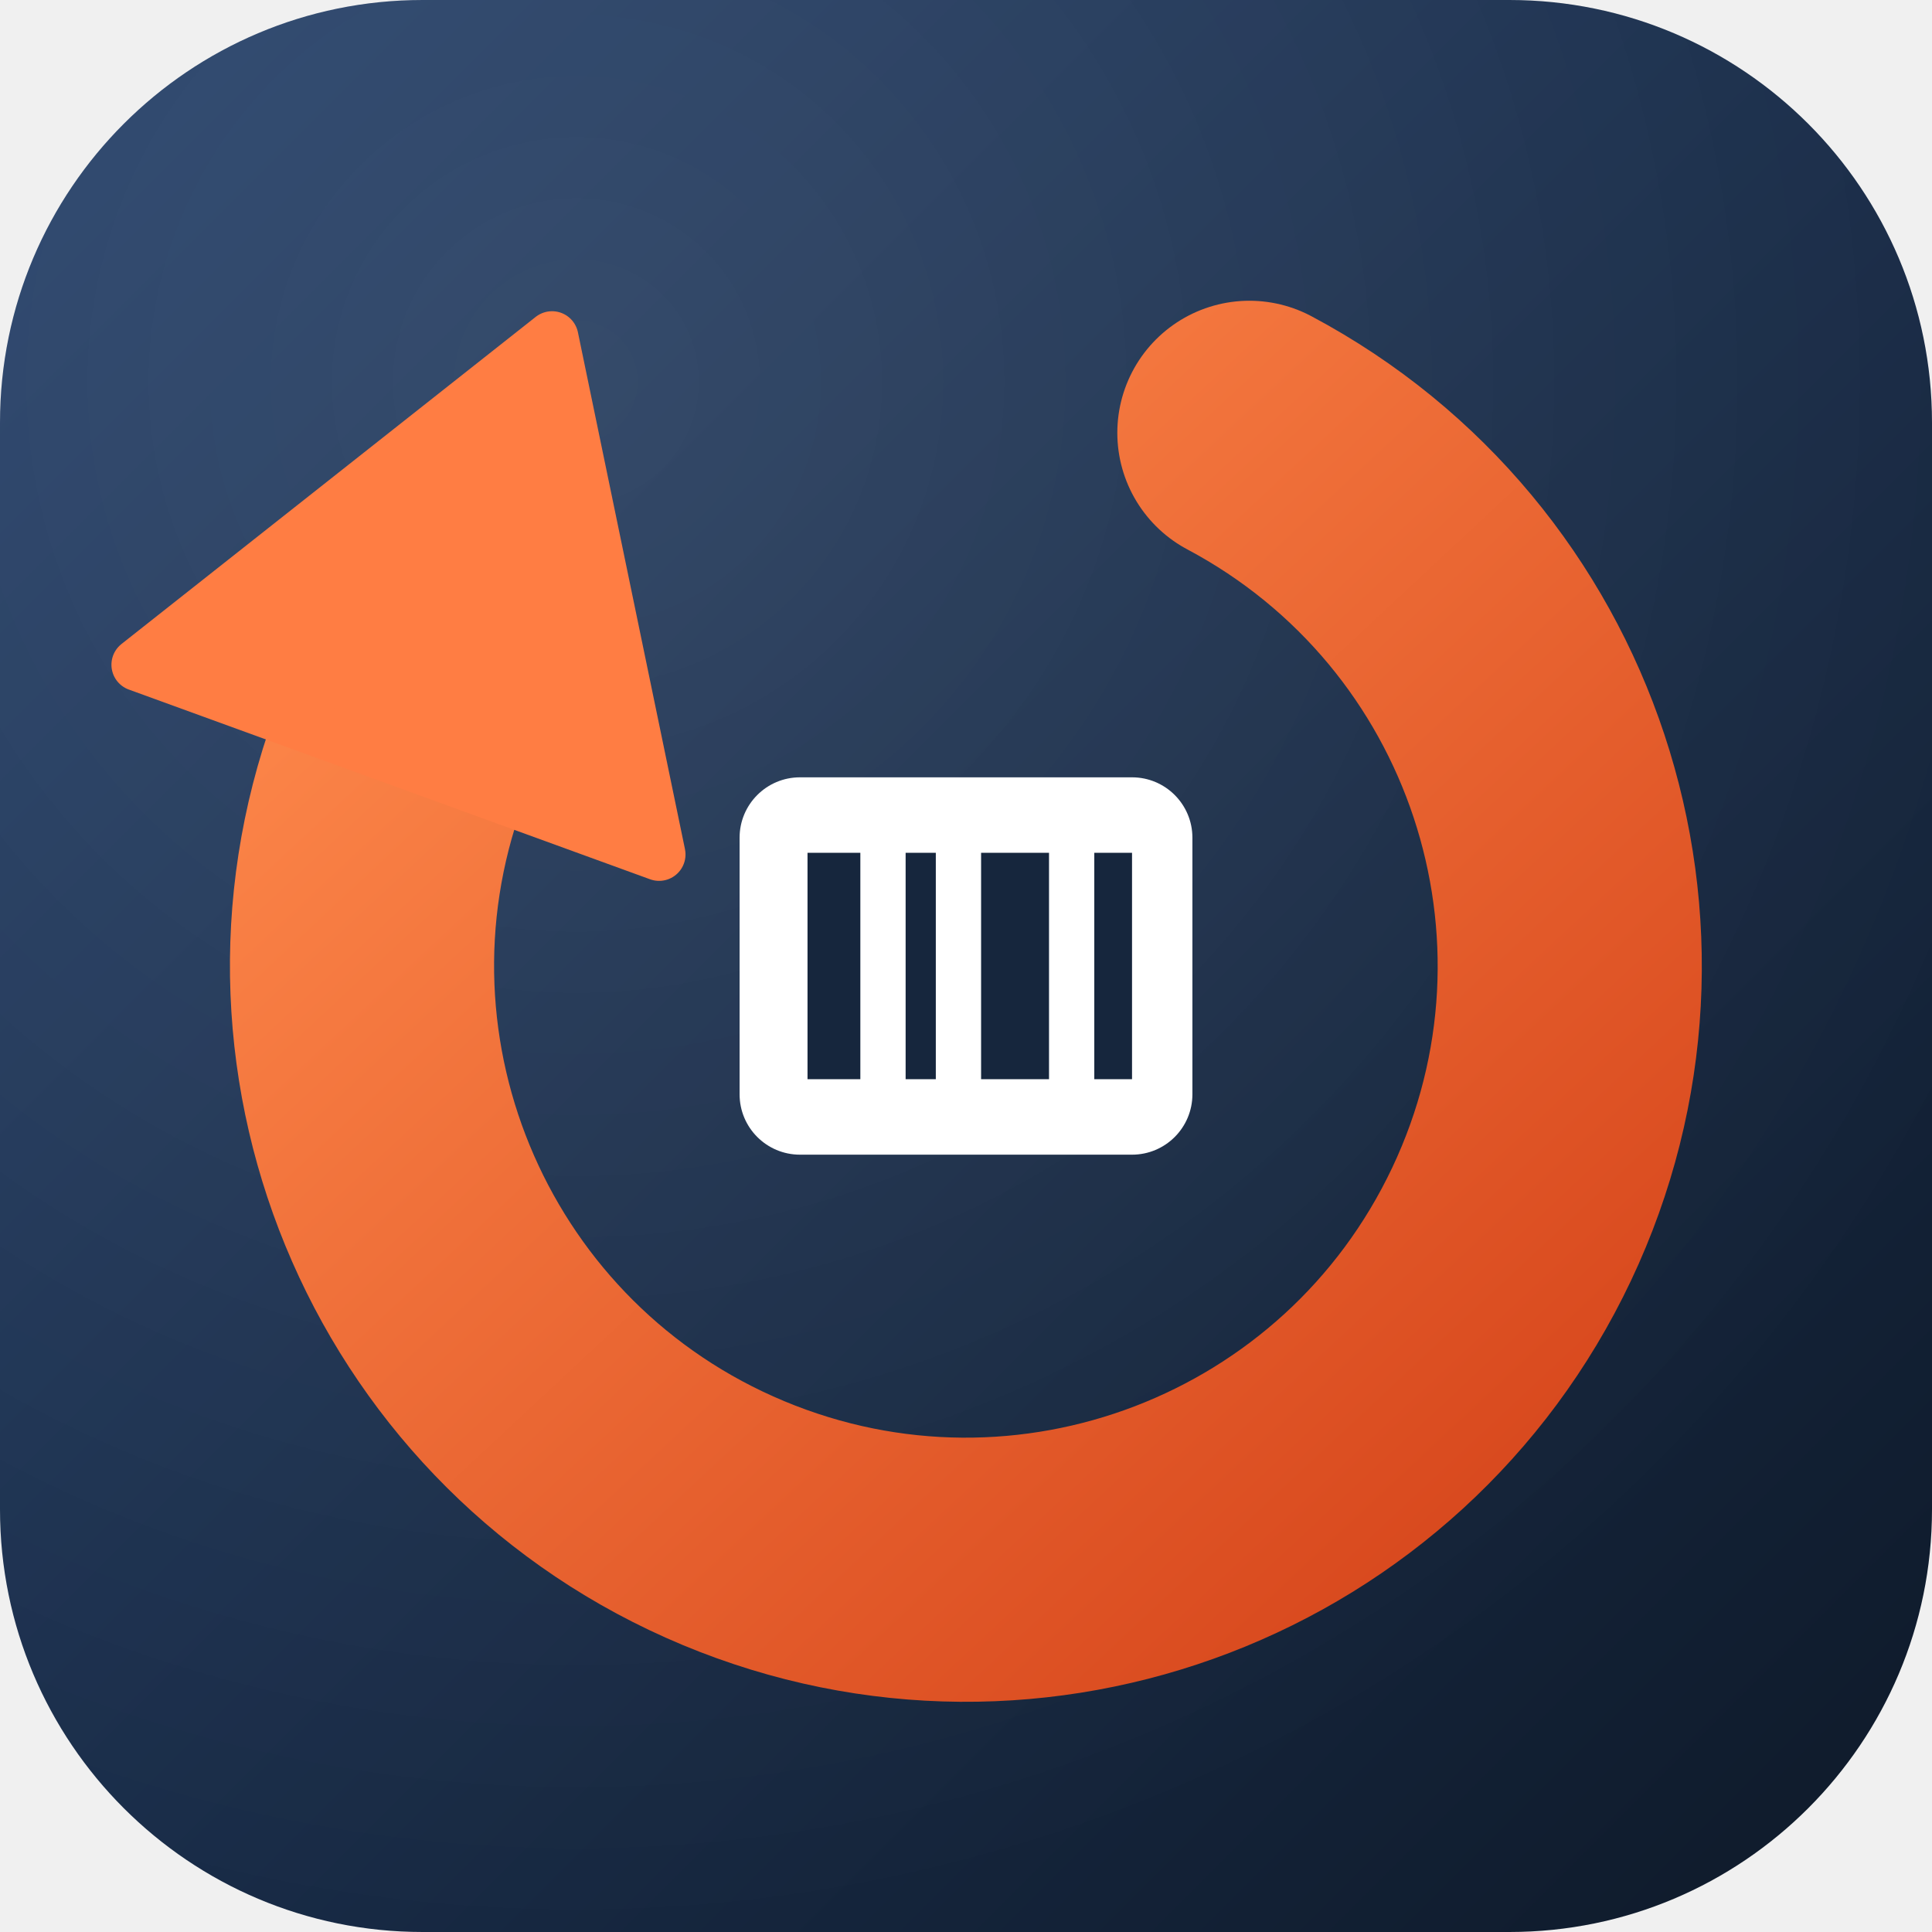
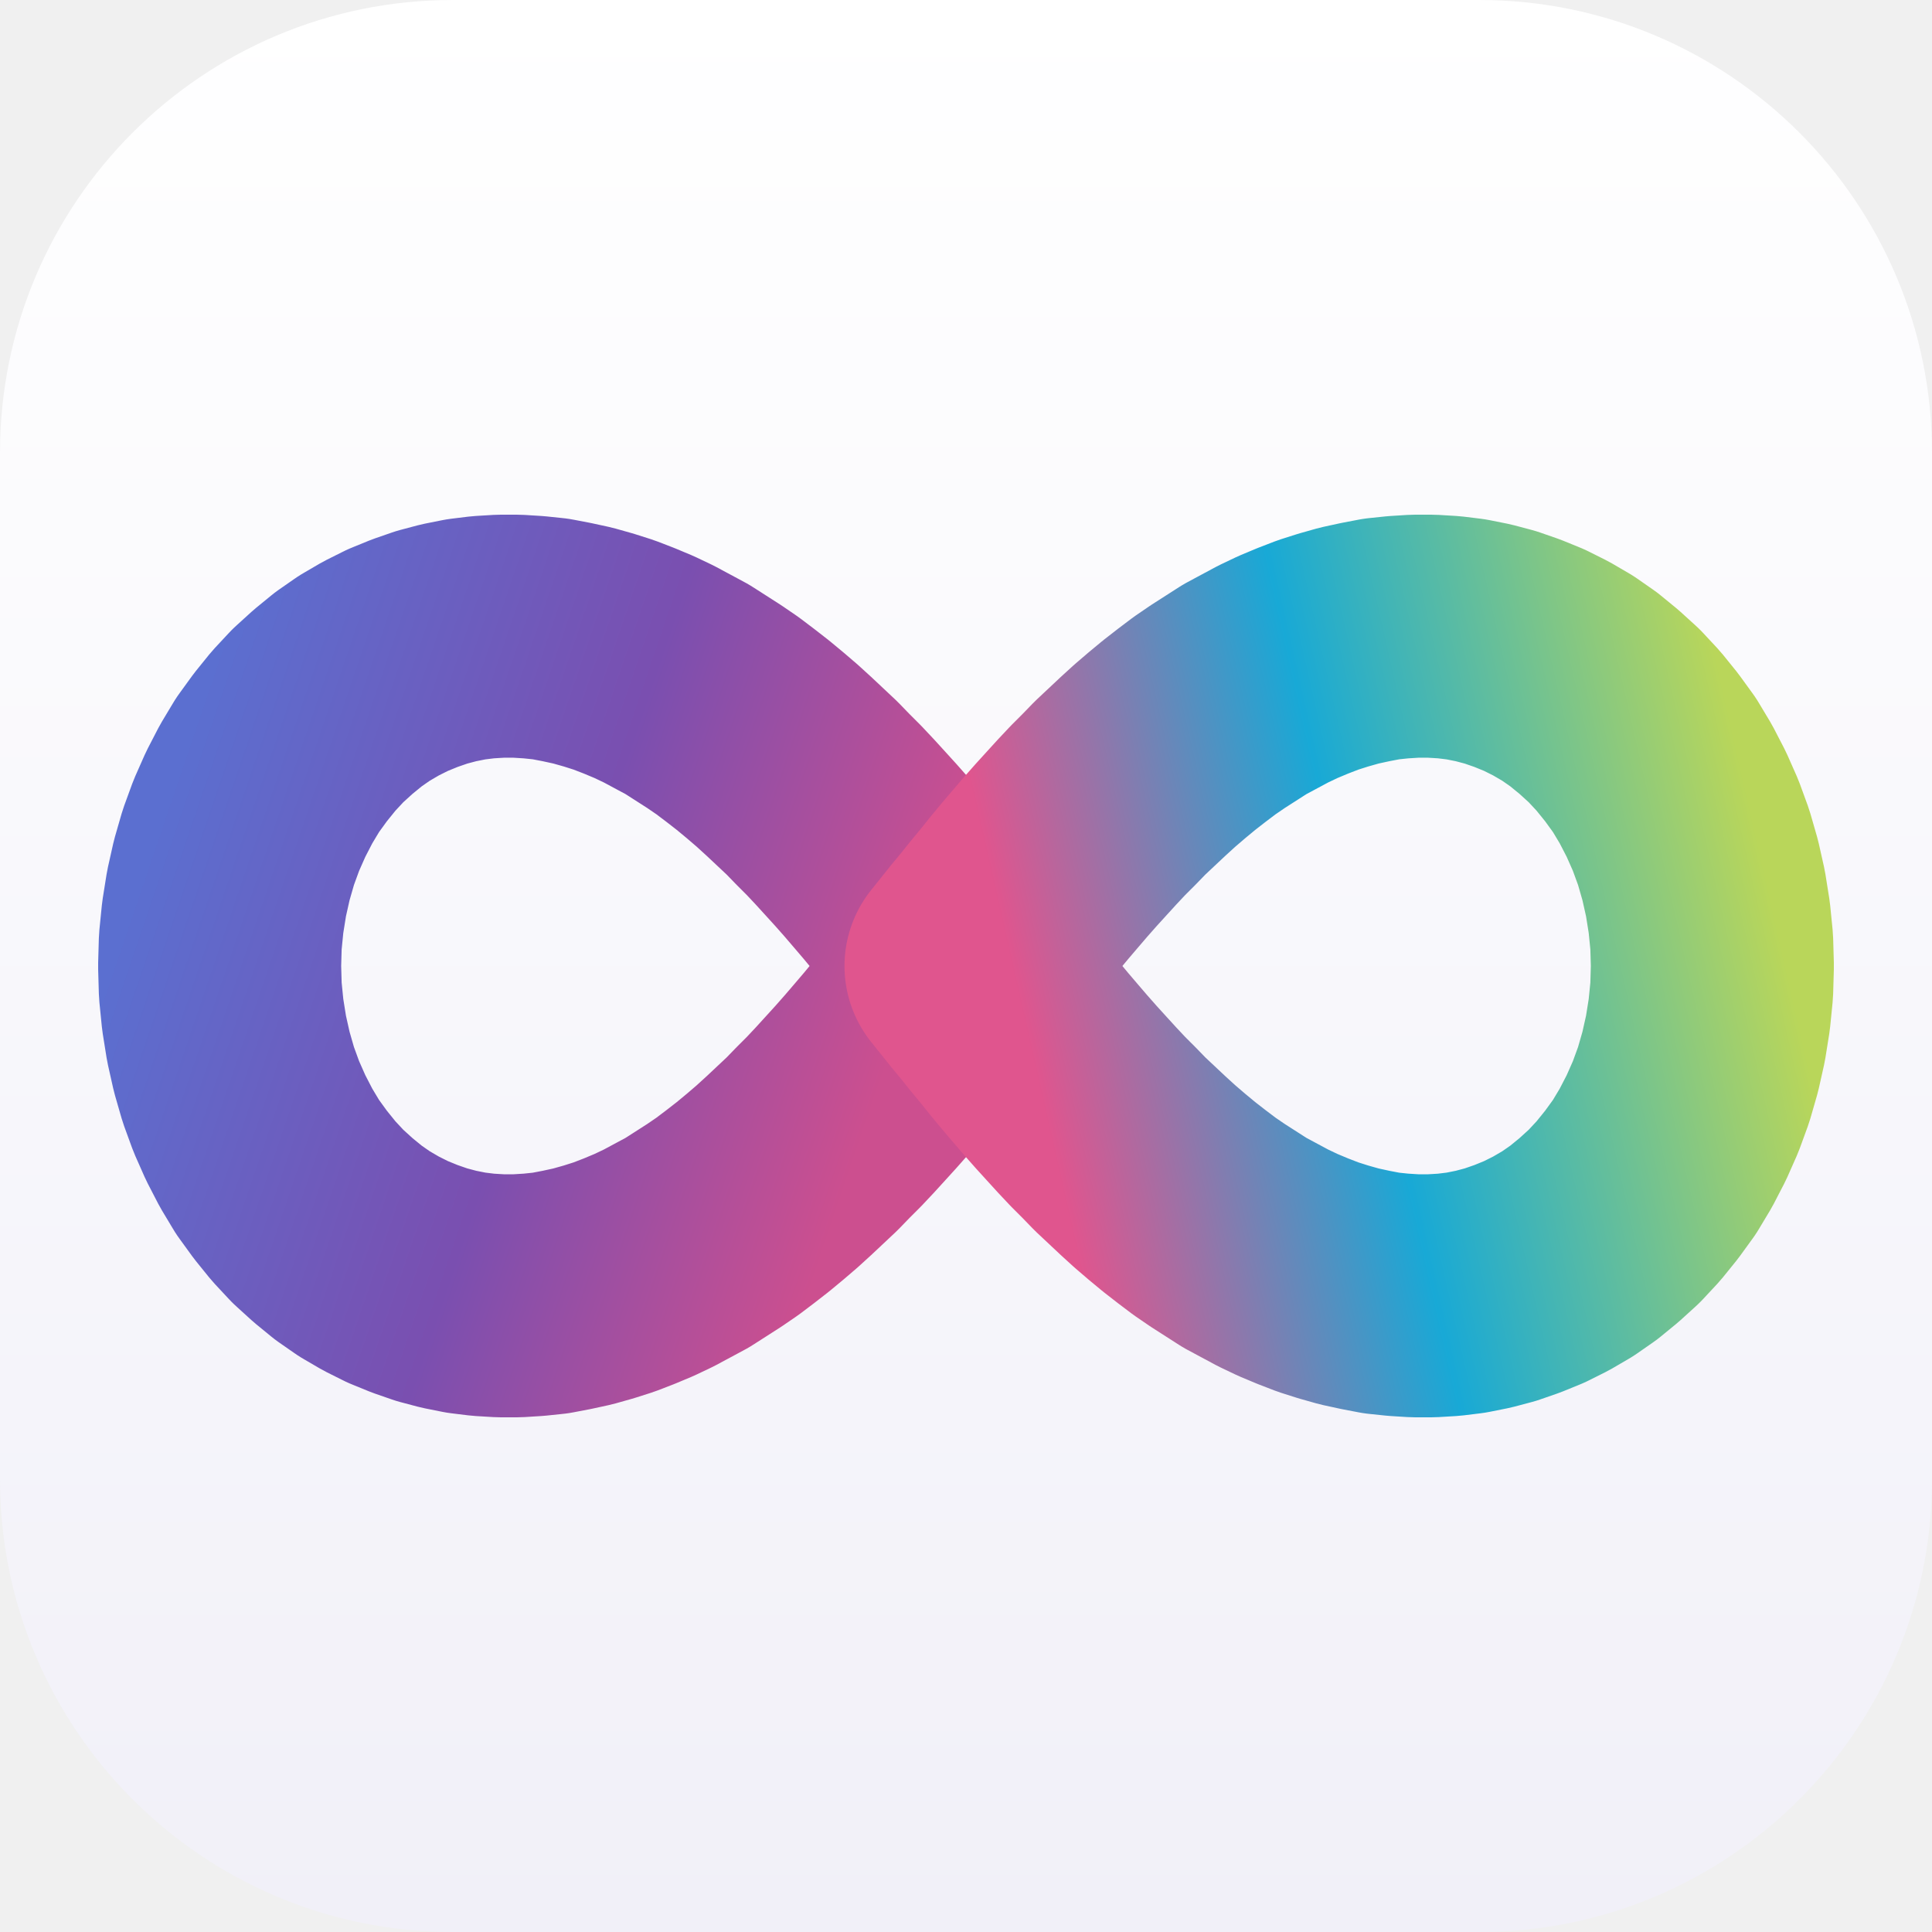
<svg xmlns="http://www.w3.org/2000/svg" width="512" height="512" viewBox="0 0 512 512">
  <defs>
-     <linearGradient id="g" x1="0" y1="0" x2="1" y2="1">
-       <stop offset="0" stop-color="#24406a" />
-       <stop offset="1" stop-color="#0e1928" />
+     <linearGradient id="ga" x1="0" y1="0" x2="1" y2="0.3">
+       <stop offset="0" stop-color="#5b6fd0" />
+       <stop offset="0.55" stop-color="#7a4fb0" />
+       <stop offset="1" stop-color="#cc4f8f" />
    </linearGradient>
-     <linearGradient id="o" x1="0" y1="0" x2="1" y2="1">
-       <stop offset="0" stop-color="#ff8a4c" />
-       <stop offset="1" stop-color="#d6451b" />
+     <linearGradient id="gb" x1="0" y1="0.2" x2="1" y2="0">
+       <stop offset="0" stop-color="#e0558e" />
+       <stop offset="0.45" stop-color="#18a9d6" />
+       <stop offset="1" stop-color="#b9d65a" />
    </linearGradient>
-     <radialGradient id="h" cx="0.3" cy="0.2" r="0.8">
-       <stop offset="0" stop-color="#fff" stop-opacity="0.10" />
-       <stop offset="1" stop-color="#fff" stop-opacity="0" />
-     </radialGradient>
+     <linearGradient id="bg" x1="0" y1="0" x2="0" y2="1">
+       <stop offset="0" stop-color="#ffffff" />
+       <stop offset="1" stop-color="#f1f0f8" />
+     </linearGradient>
  </defs>
-   <rect width="512" height="512" rx="112" fill="url(#g)" />
-   <rect width="512" height="512" rx="112" fill="url(#h)" />
-   <g transform="translate(256 256) scale(1.0) translate(-256 -256)">
-     <path d="M331.1 114.7 A160 160 0 1 1 105.6 201.3" fill="none" stroke="url(#o)" stroke-width="70" stroke-linecap="round" />
-     <path transform="translate(105.6 201.3) rotate(-70.0)" d="M0 -73.5 L119.0 0 L0 73.5 Z" fill="#ff7d43" stroke="#ff7d43" stroke-width="14.0" stroke-linejoin="round" />
-     <rect x="196" y="206" width="120" height="100" rx="16" fill="#fff" />
-     <rect x="214" y="226" width="14" height="60" fill="#16263d" />
-     <rect x="240" y="226" width="8" height="60" fill="#16263d" />
-     <rect x="260" y="226" width="18" height="60" fill="#16263d" />
-     <rect x="290" y="226" width="10" height="60" fill="#16263d" />
+   <rect width="512" height="512" rx="120" fill="url(#bg)" />
+   <g transform="translate(256 256) scale(0.92) translate(-256 -256)">
+     <path d="M256.0 256.0 L253.2 252.5 L250.4 249.0 L247.5 245.5 L244.7 242.0 L241.8 238.5 L239.0 235.0 L236.1 231.5 L233.2 228.1 L230.2 224.6 L227.2 221.2 L224.2 217.9 L221.1 214.5 L218.0 211.2 L214.8 208.0 L211.6 204.7 L208.3 201.6 L205.0 198.5 L201.6 195.4 L198.1 192.4 L194.6 189.5 L191.0 186.7 L187.3 183.9 L183.5 181.3 L179.6 178.8 L175.7 176.3 L171.6 174.1 L167.5 171.9 L163.3 169.9 L159.0 168.1 L154.6 166.4 L150.2 165.0 L145.6 163.7 L141.0 162.7 L136.3 161.8 L131.5 161.3 L126.7 161.0 L121.9 161.0 L116.9 161.3 L112.0 161.9 L107.0 162.9 L102.1 164.2 L97.2 165.9 L92.3 167.9 L87.5 170.3 L82.7 173.1 L78.1 176.3 L73.7 179.9 L69.3 183.9 L65.2 188.3 L61.4 193.0 L57.7 198.1 L54.4 203.6 L51.4 209.4 L48.7 215.5 L46.4 221.8 L44.5 228.4 L43.0 235.1 L41.9 242.0 L41.2 249.0 L41.0 256.0 L41.2 263.0 L41.9 270.0 L43.0 276.9 L44.5 283.6 L46.4 290.2 L48.7 296.5 L51.4 302.6 L54.4 308.4 L57.7 313.9 L61.4 319.0 L65.2 323.7 L69.3 328.1 L73.7 332.1 L78.1 335.7 L82.7 338.9 L87.5 341.7 L92.3 344.1 L97.2 346.1 L102.1 347.8 L107.0 349.1 L112.0 350.1 L116.9 350.7 L121.9 351.0 L126.7 351.0 L131.5 350.7 L136.3 350.2 L141.0 349.3 L145.6 348.3 L150.2 347.0 L154.6 345.6 L159.0 343.9 L163.3 342.1 L167.5 340.1 L171.6 337.9 L175.7 335.7 L179.6 333.2 L183.5 330.7 L187.3 328.1 L191.0 325.3 L194.6 322.5 L198.1 319.6 L201.6 316.6 L205.0 313.5 L208.3 310.4 L211.6 307.3 L214.8 304.0 L218.0 300.8 L221.1 297.5 L224.2 294.1 L227.2 290.8 L230.2 287.4 L233.2 283.9 L236.1 280.5 L239.0 277.0 L241.8 273.5 L244.7 270.0 L247.5 266.5 L250.4 263.0 L253.2 259.5 L256.0 256.0" fill="none" stroke="url(#ga)" stroke-width="70" stroke-linecap="round" stroke-linejoin="round" />
+     <path d="M256.0 256.0 L258.8 252.5 L261.6 249.0 L264.5 245.5 L267.3 242.0 L270.2 238.5 L273.0 235.0 L275.9 231.5 L278.8 228.1 L281.8 224.6 L284.8 221.2 L287.8 217.9 L290.9 214.5 L294.0 211.2 L297.2 208.0 L300.4 204.7 L303.7 201.6 L307.0 198.5 L310.4 195.4 L313.9 192.4 L317.4 189.5 L321.0 186.7 L324.7 183.9 L328.5 181.3 L332.4 178.8 L336.3 176.3 L340.4 174.1 L344.5 171.9 L348.7 169.9 L353.0 168.1 L357.4 166.4 L361.8 165.0 L366.4 163.7 L371.0 162.7 L375.7 161.8 L380.5 161.3 L385.3 161.0 L390.1 161.0 L395.1 161.3 L400.0 161.9 L405.0 162.9 L409.9 164.2 L414.8 165.9 L419.7 167.9 L424.5 170.3 L429.3 173.1 L433.9 176.3 L438.3 179.9 L442.7 183.9 L446.8 188.3 L450.6 193.0 L454.3 198.1 L457.6 203.6 L460.6 209.4 L463.3 215.5 L465.6 221.8 L467.5 228.4 L469.0 235.1 L470.1 242.0 L470.8 249.0 L471.0 256.0 L470.8 263.0 L470.1 270.0 L469.0 276.9 L467.5 283.6 L465.6 290.2 L463.3 296.5 L460.6 302.6 L457.6 308.4 L454.3 313.9 L450.6 319.0 L446.8 323.7 L442.7 328.1 L438.3 332.1 L433.9 335.7 L429.3 338.9 L424.5 341.7 L419.7 344.1 L414.8 346.1 L409.9 347.8 L405.0 349.1 L400.0 350.1 L395.1 350.7 L390.1 351.0 L385.3 351.0 L380.5 350.7 L375.7 350.2 L371.0 349.3 L366.4 348.3 L361.8 347.0 L357.4 345.6 L353.0 343.9 L348.7 342.1 L344.5 340.1 L340.4 337.9 L336.3 335.7 L332.4 333.2 L328.5 330.7 L324.7 328.1 L321.0 325.3 L317.4 322.5 L313.9 319.6 L310.4 316.6 L307.0 313.5 L303.7 310.4 L300.4 307.3 L297.2 304.0 L294.0 300.8 L290.9 297.5 L287.8 294.1 L284.8 290.8 L281.8 287.4 L278.8 283.9 L275.9 280.5 L273.0 277.0 L270.2 273.5 L267.3 270.0 L264.5 266.5 L261.6 263.0 L258.8 259.5 L256.0 256.0" fill="none" stroke="url(#gb)" stroke-width="70" stroke-linecap="round" stroke-linejoin="round" />
  </g>
</svg>
